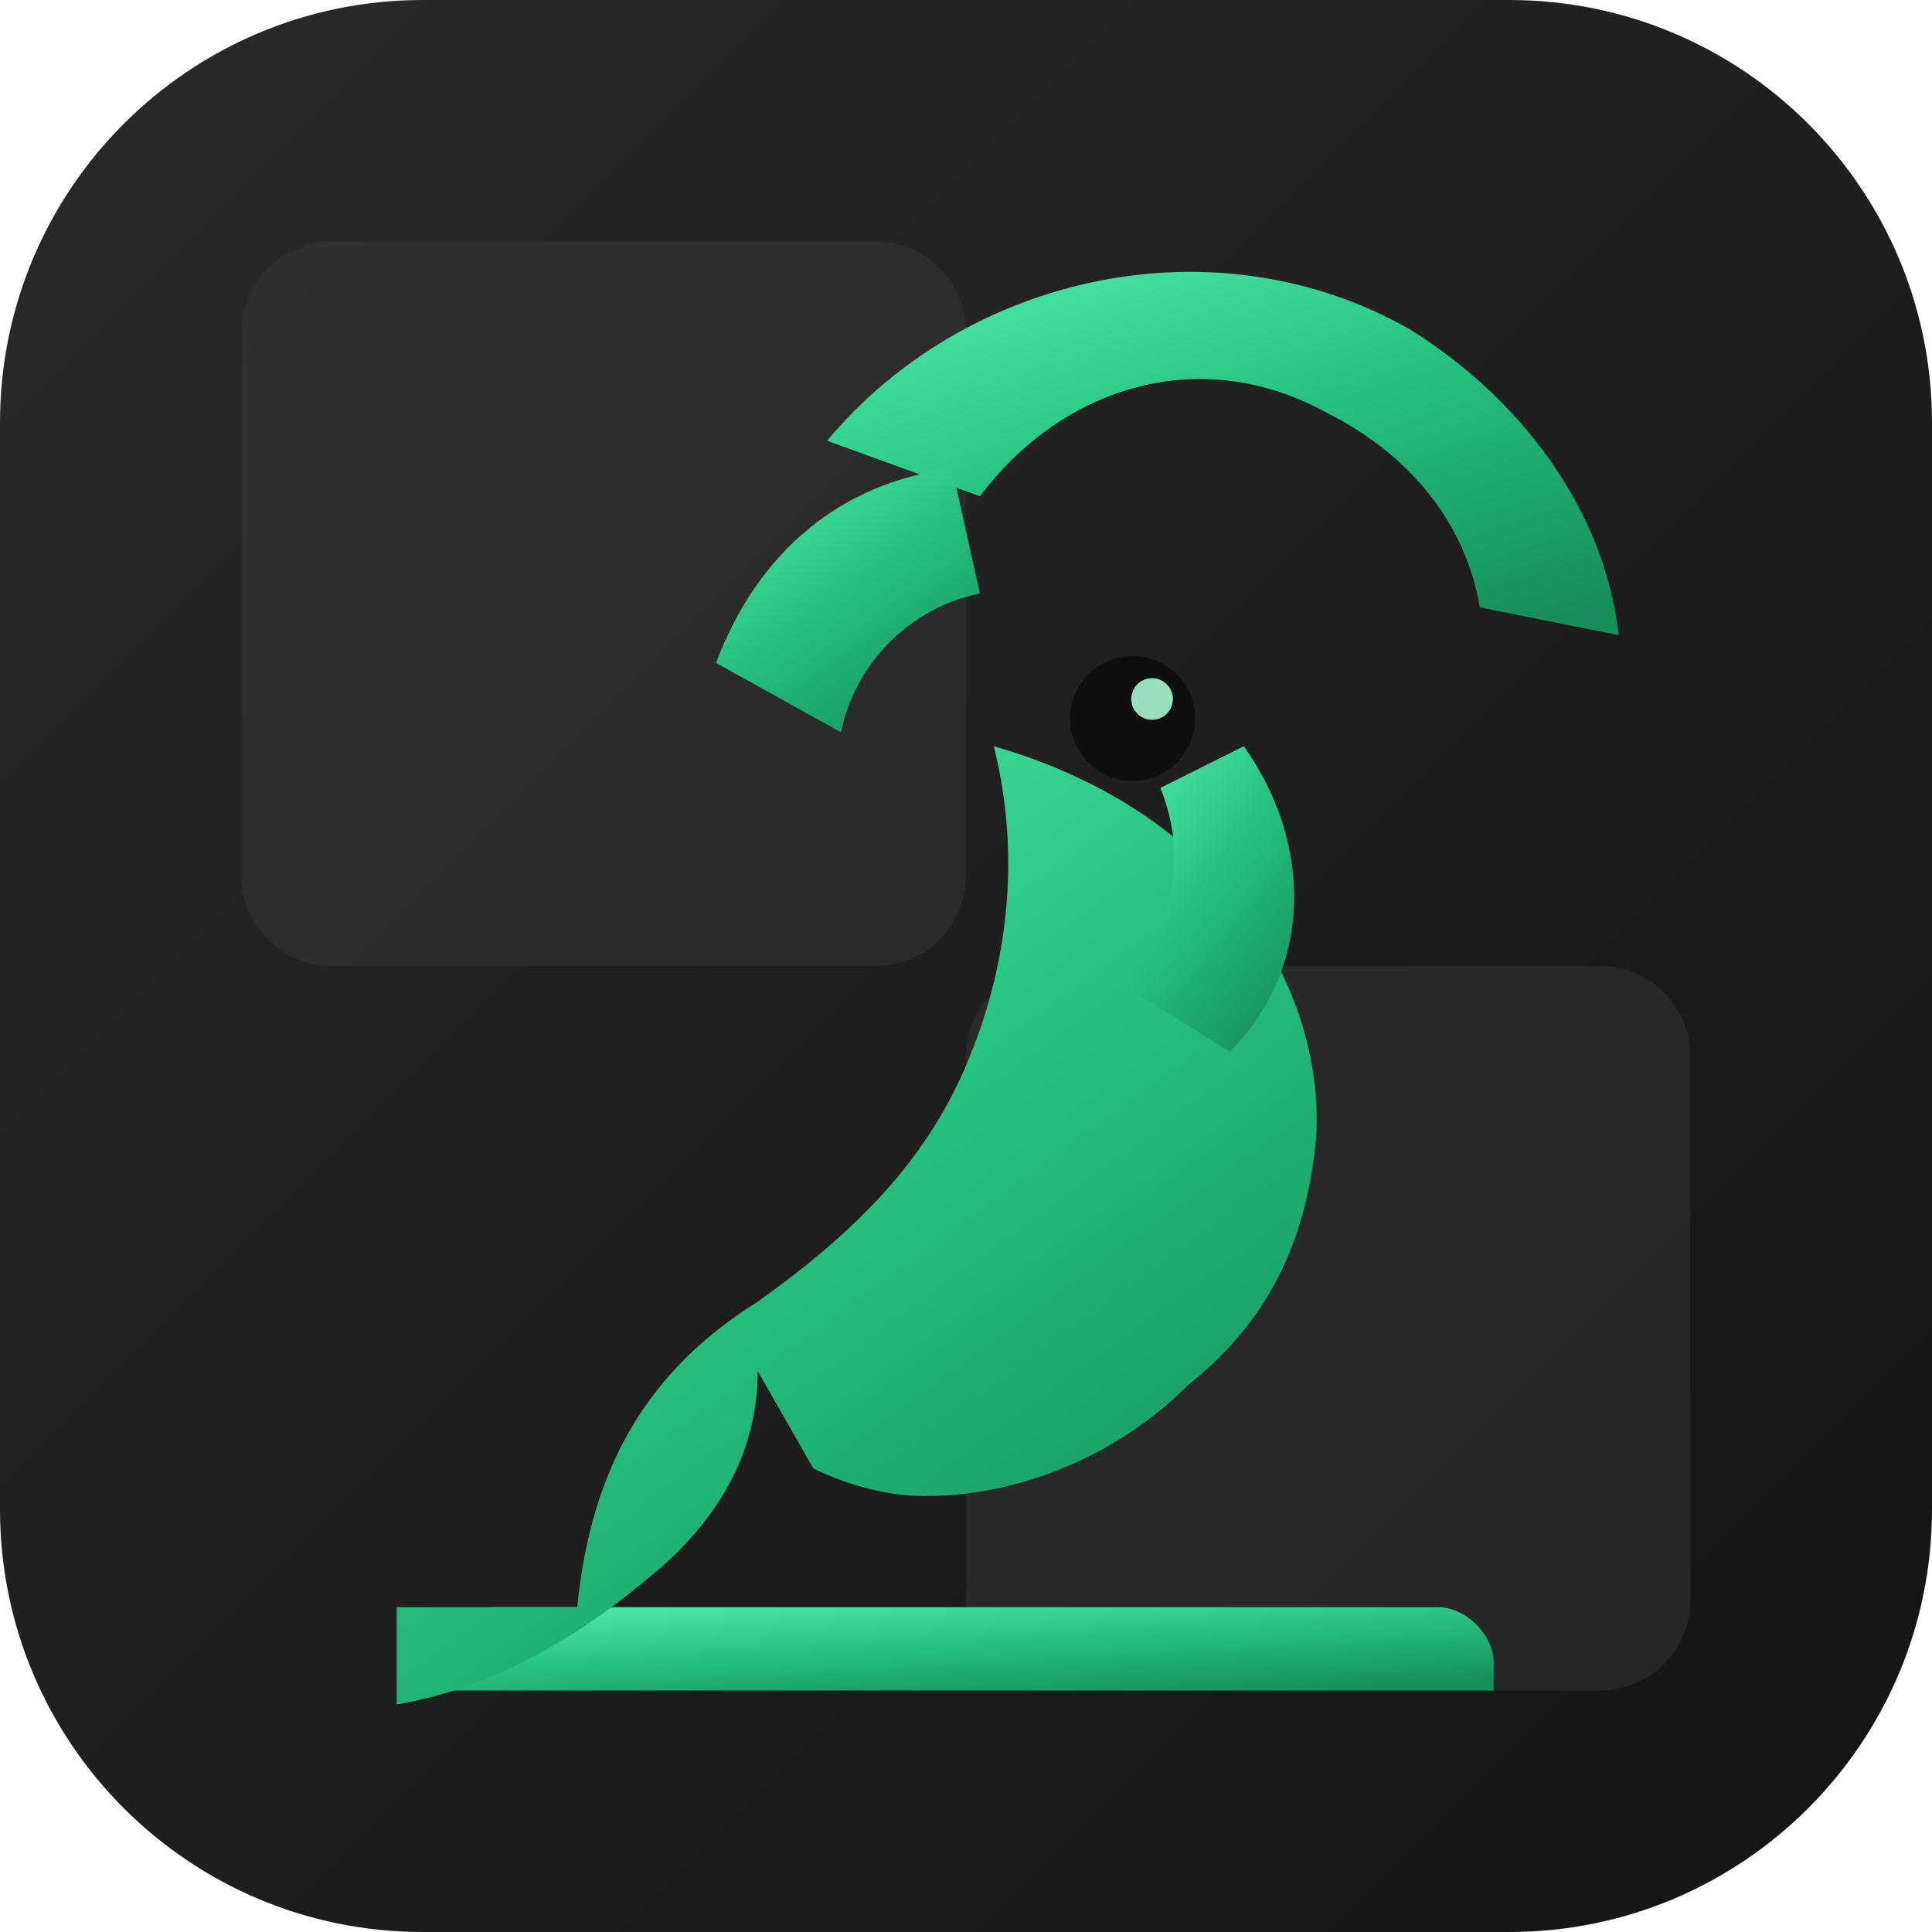
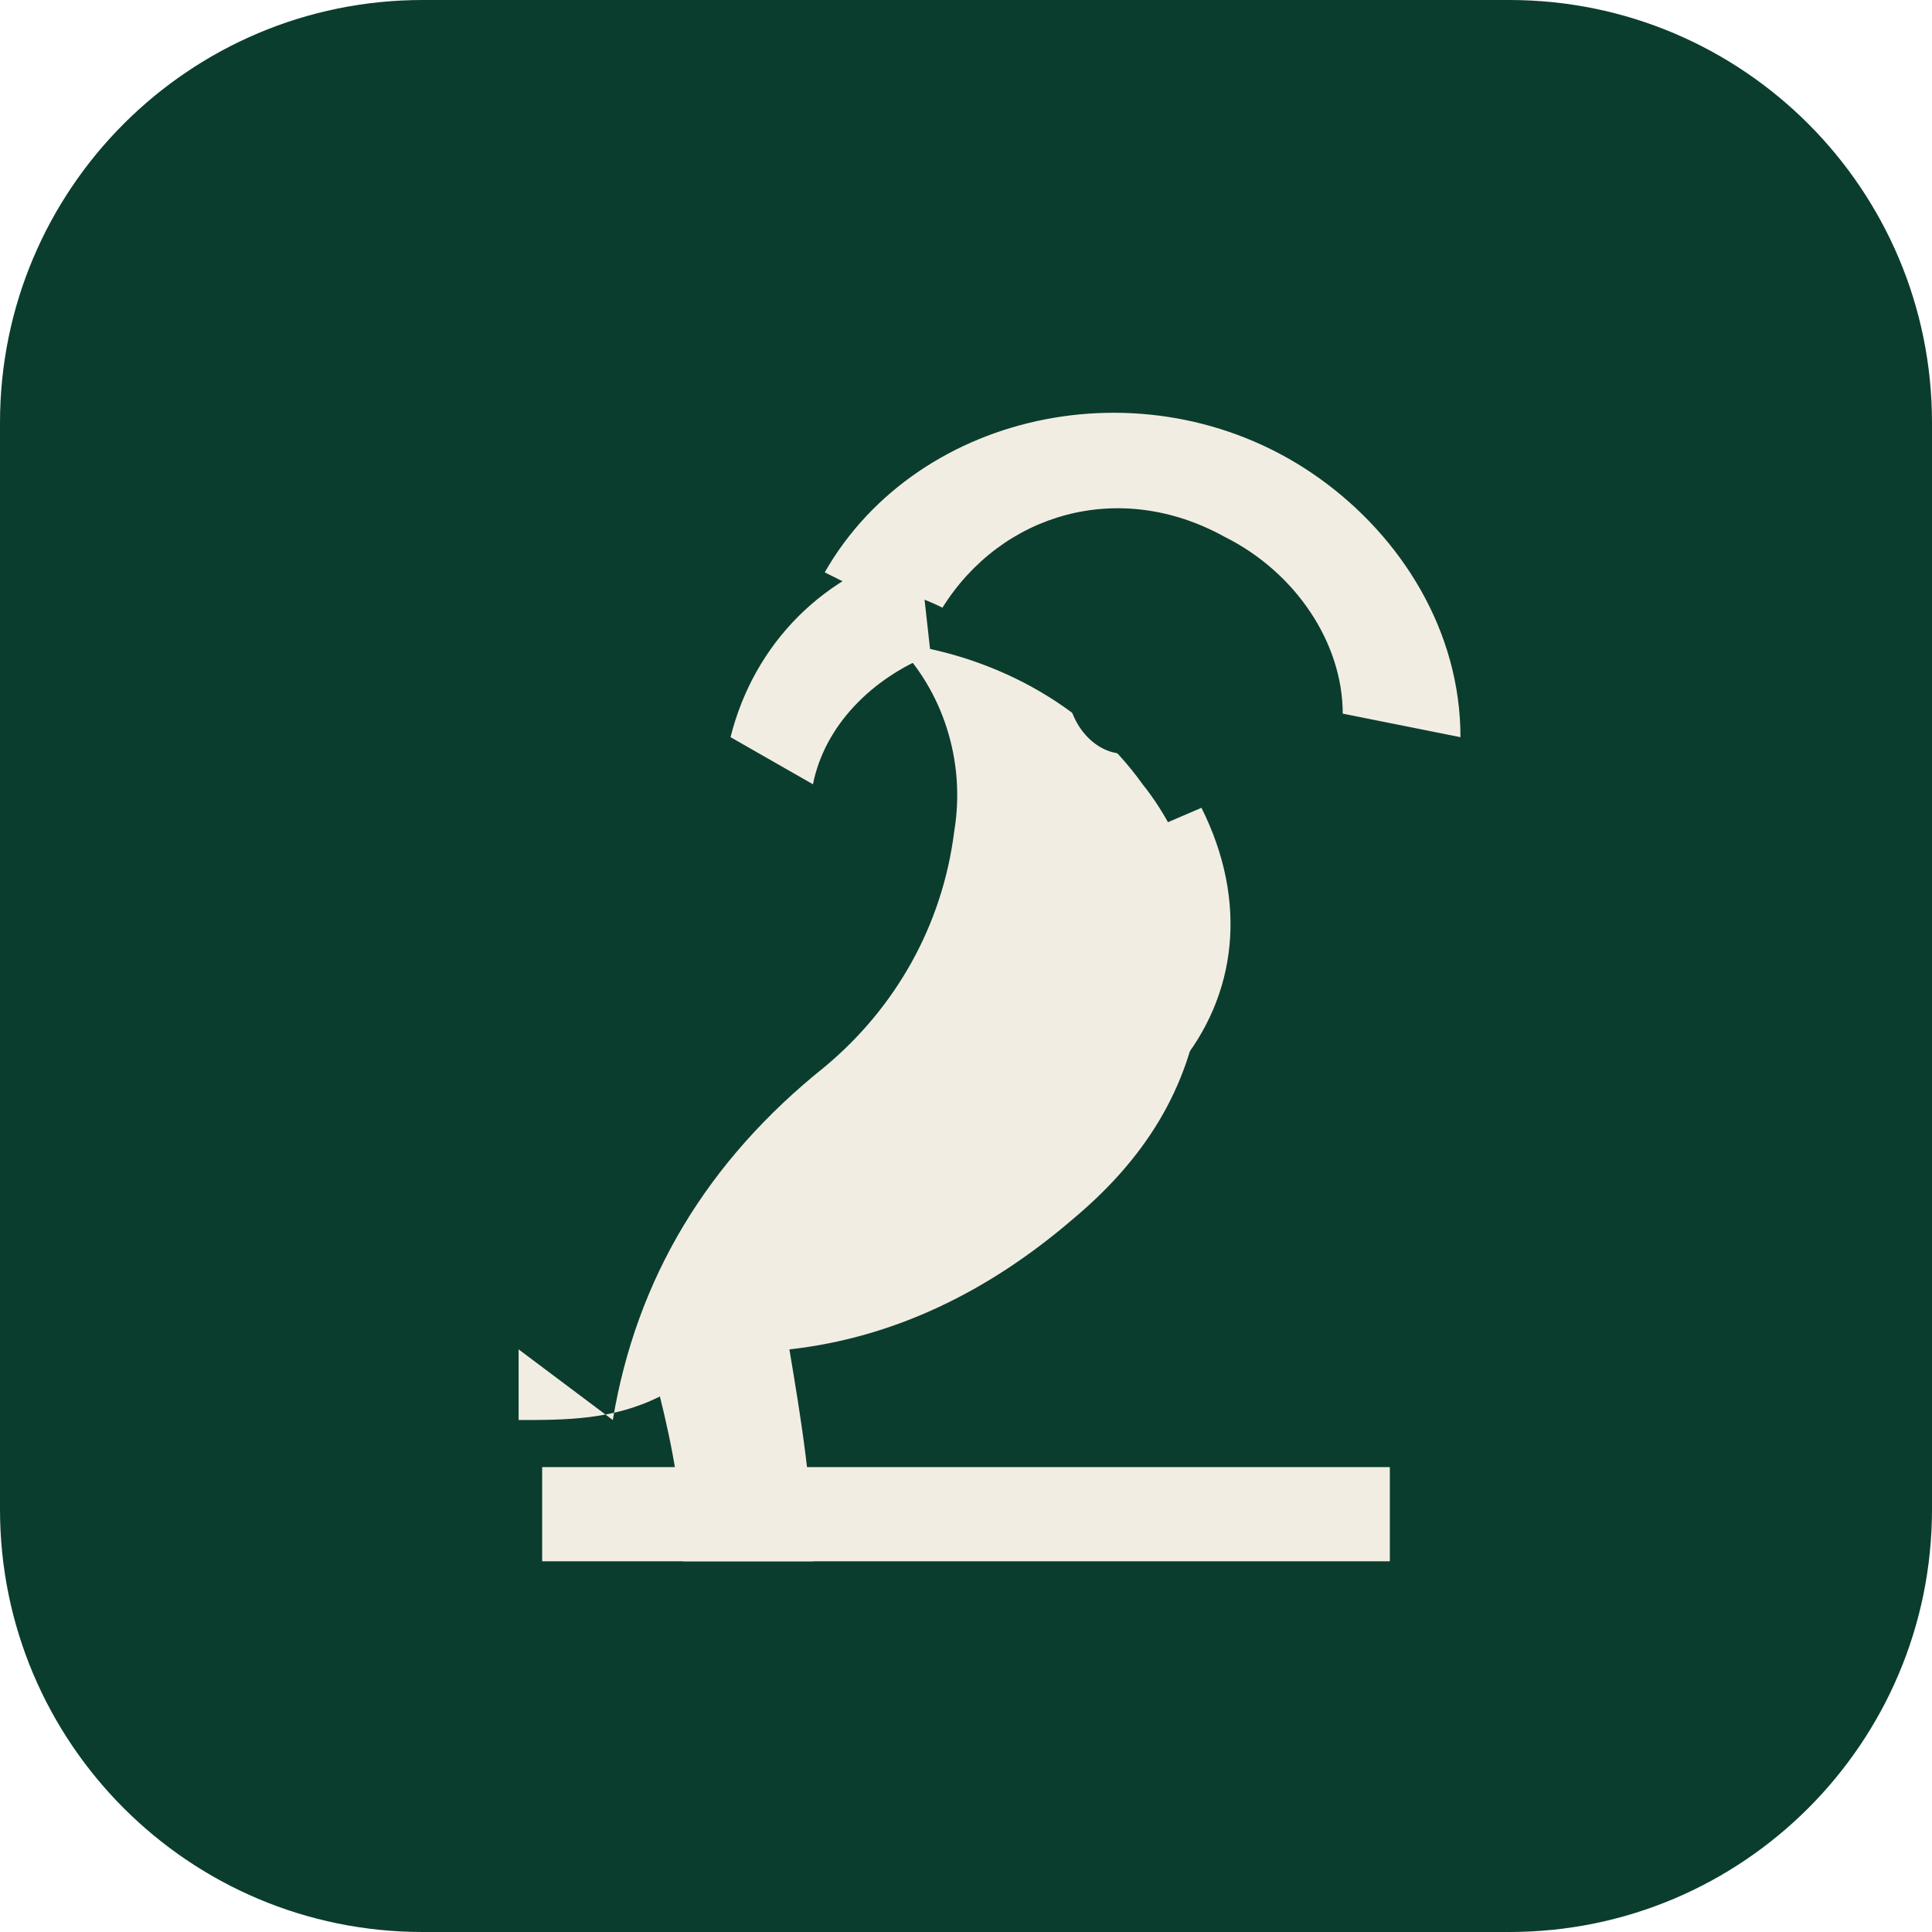
<svg xmlns="http://www.w3.org/2000/svg" viewBox="0 0 128 128" role="img" aria-label="Chess Analyzer">
-   <defs>
-     <linearGradient id="bg" x1="0" y1="0" x2="1" y2="1">
-       <stop offset="0%" stop-color="#2A2A2A" />
-       <stop offset="100%" stop-color="#141414" />
-     </linearGradient>
-     <linearGradient id="knight" x1="0.15" y1="0" x2="0.85" y2="1">
-       <stop offset="0%" stop-color="#4AE8A8" />
-       <stop offset="45%" stop-color="#26C281" />
-       <stop offset="100%" stop-color="#178F5C" />
-     </linearGradient>
-   </defs>
-   <rect width="128" height="128" rx="28" fill="url(#bg)" />
-   <rect x="16" y="16" width="48" height="48" rx="6" fill="#333" opacity="0.55" />
-   <rect x="64" y="64" width="48" height="48" rx="6" fill="#333" opacity="0.55" />
-   <g fill="url(#knight)" transform="translate(64 66) scale(0.92) translate(-64 -64)">
-     <path d="M30 108h68c2 0 4 2 4 4v2H26v-2c0-2 2-4 4-4z" />
-     <path d="M36 108c1-10 5-17 13-22 7-5 12-10 15-17 3-7 4-15 2-23              7 2 14 6 18 12 4 5 6 12 5 18-1 7-4 12-9 16-5 5-12 8-19 8              -3 0-6-1-8-2l-4-7c0 6-3 11-8 15-6 5-12 8-18 9v-7z" />
-     <path d="M54 24c10-12 28-16 42-8 8 5 14 13 15 22l-10-2c-1-6-5-11-11-14              -9-5-19-2-25 6l-11-4z" />
-     <path d="M84 46c5 7 5 16-1 22l-8-5c4-4 5-9 3-14l6-3z" />
-     <path d="M46 40c3-8 9-13 17-14l2 9c-5 1-9 5-10 10l-9-5z" />
+   <rect width="128" height="128" rx="28" fill="#0B3D2E" />
+   <g fill="#F2EDE3" transform="translate(64 66) scale(0.78) translate(-64 -64)">
+     <path d="M28 104h72v8H28z" />
+     <path d="M34 100c2-12 8-22 18-30 6-5 10-12 11-20 1-6-1-12-5-16              8 1 16 5 21 12 4 5 6 12 5 18-1 8-5 14-11 19-7 6-15 10-24 11              1 6 2 12 2 18H40c0-5-1-10-2-14-4 2-8 2-12 2v-6z" />
+     <path d="M52 28c8-14 28-18 42-8 7 5 12 13 12 22l-10-2c0-6-4-12-10-15              -9-5-19-2-24 6-2-1-5-2-8-2l-2-1z" />
+     <path d="M84 48c4 8 3 16-2 22l-8-4c4-4 5-10 3-15l7-3z" />
+     <path d="M44 42c2-8 8-14 16-16l1 9c-5 2-9 6-10 11l-7-4z" />
  </g>
-   <circle cx="76" cy="44" r="4.5" fill="#0F0F0F" transform="translate(64 66) scale(0.92) translate(-64 -64)" />
-   <circle cx="77.4" cy="42.6" r="1.5" fill="#A8F5D0" opacity="0.9" transform="translate(64 66) scale(0.92) translate(-64 -64)" />
+   <ellipse cx="74" cy="46" rx="3.2" ry="4" fill="#0B3D2E" transform="rotate(-18 74 46)" />
</svg>
